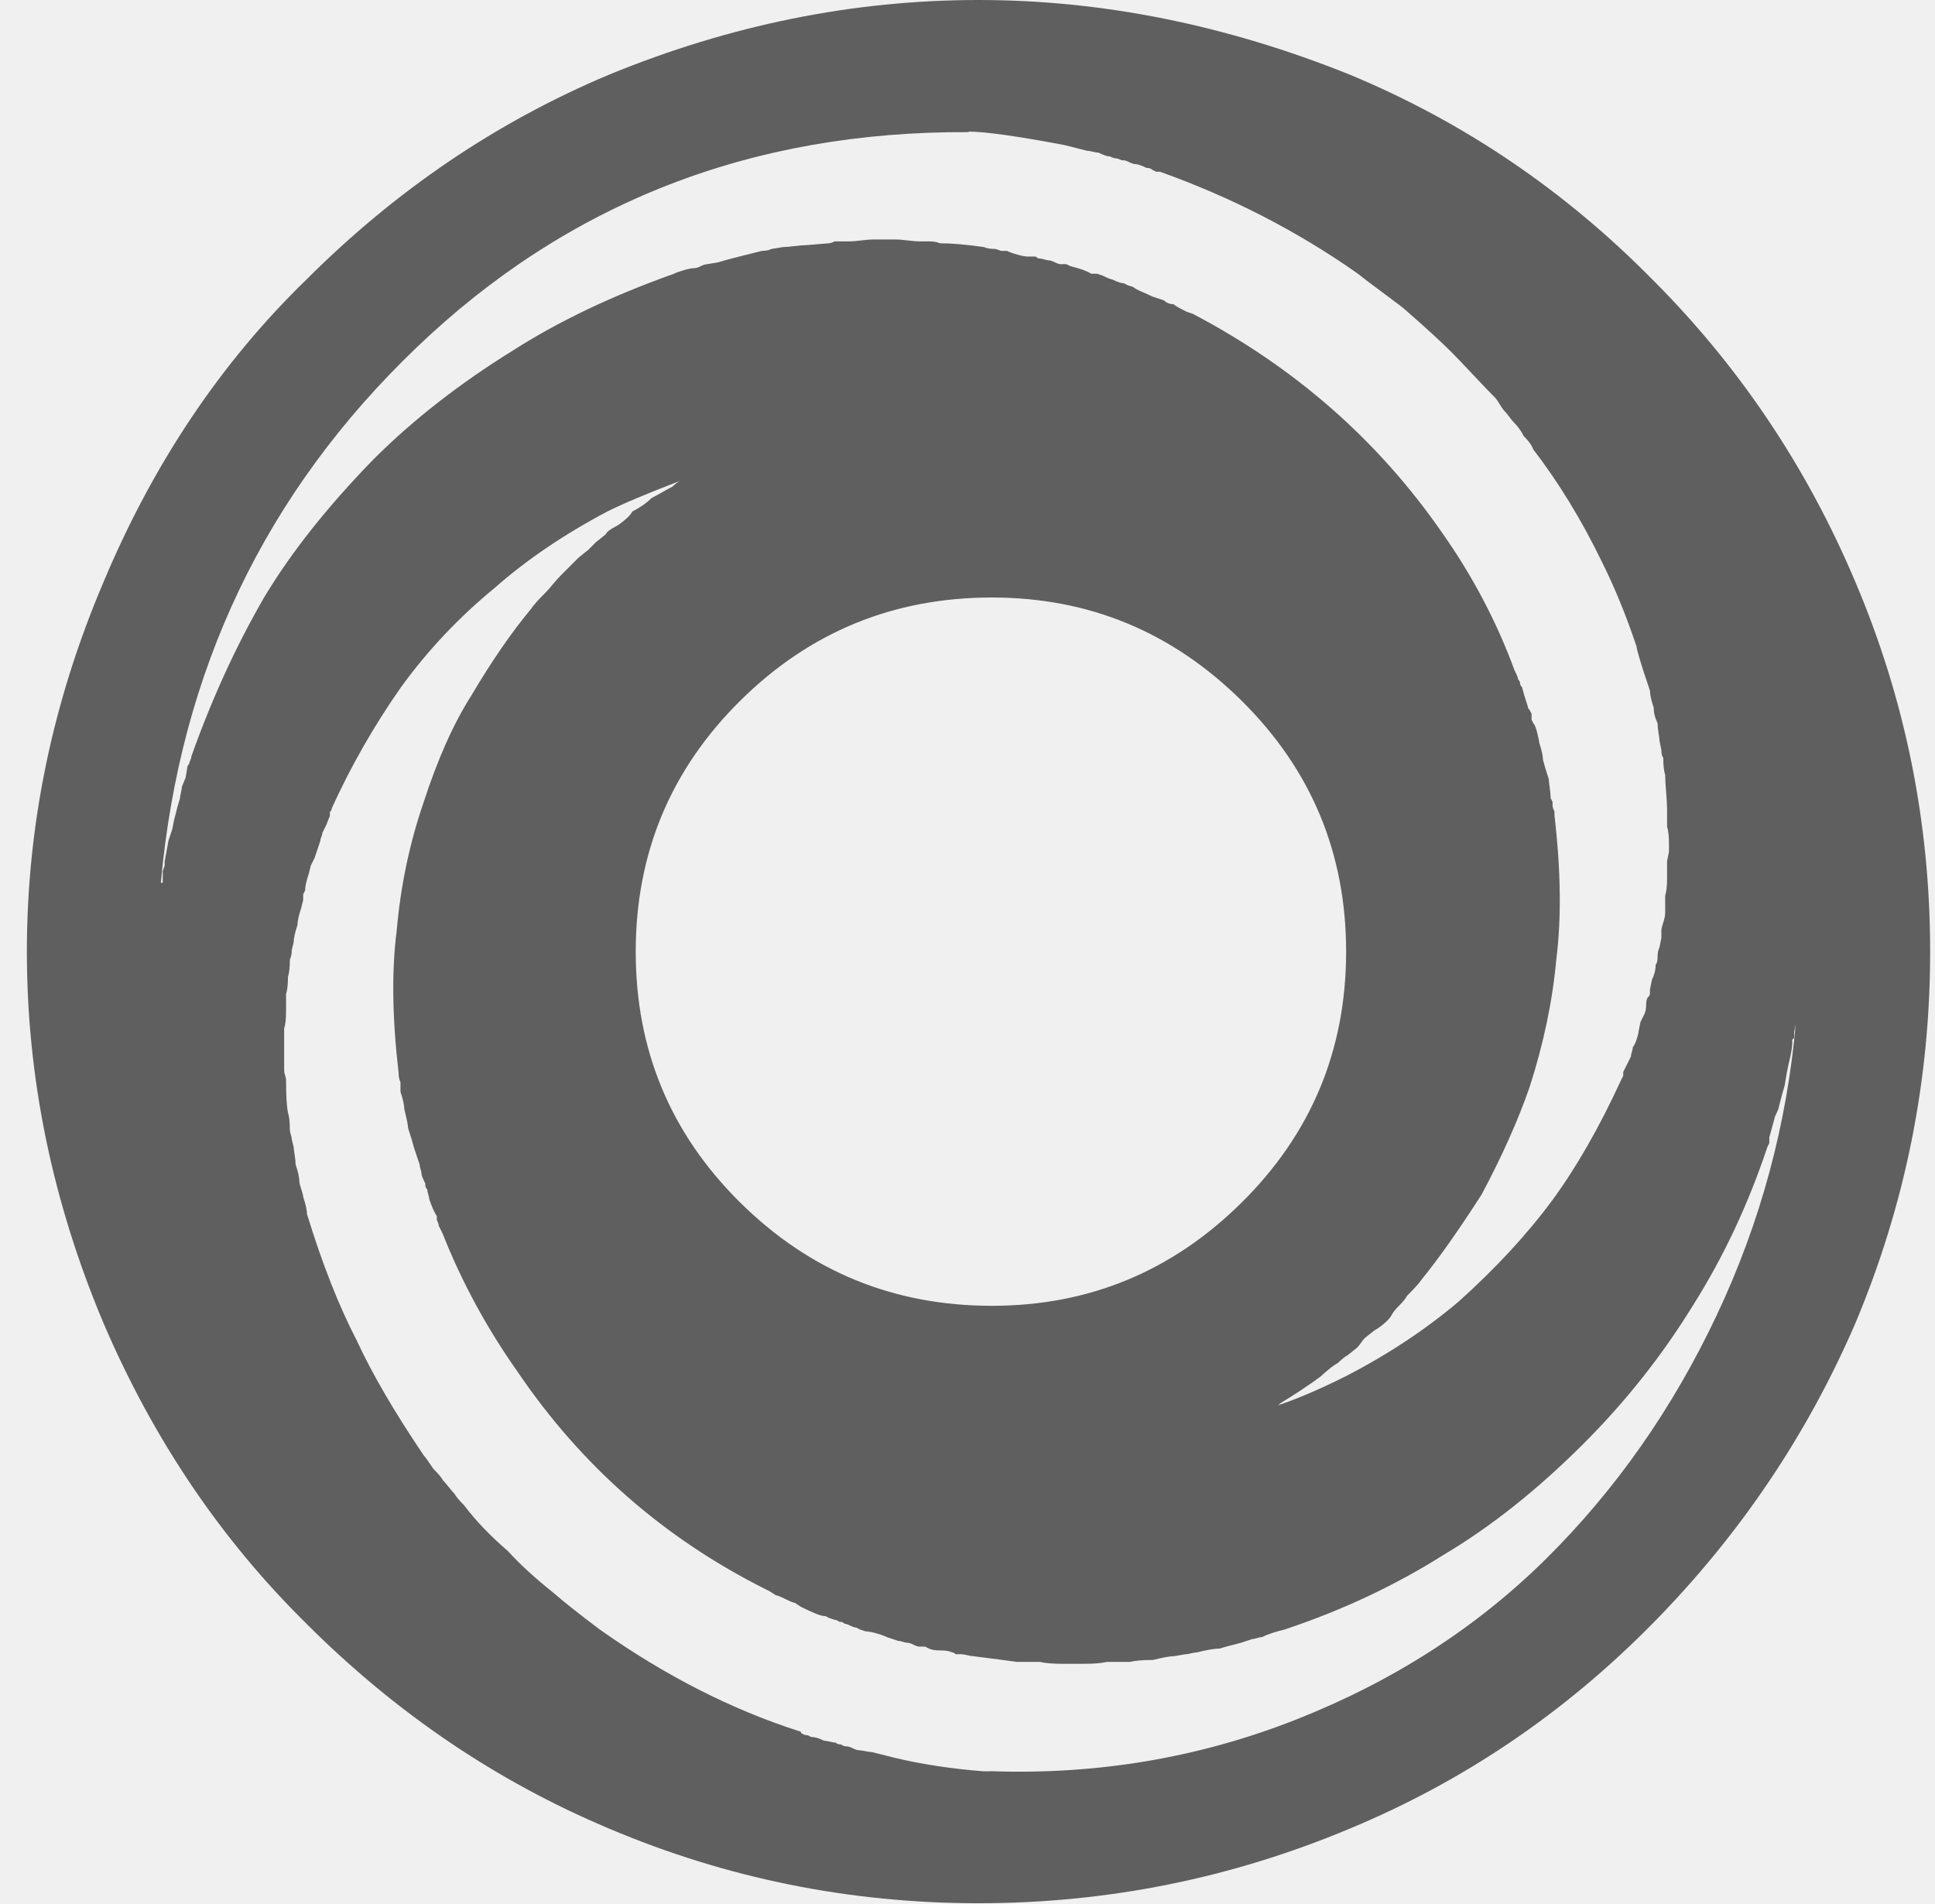
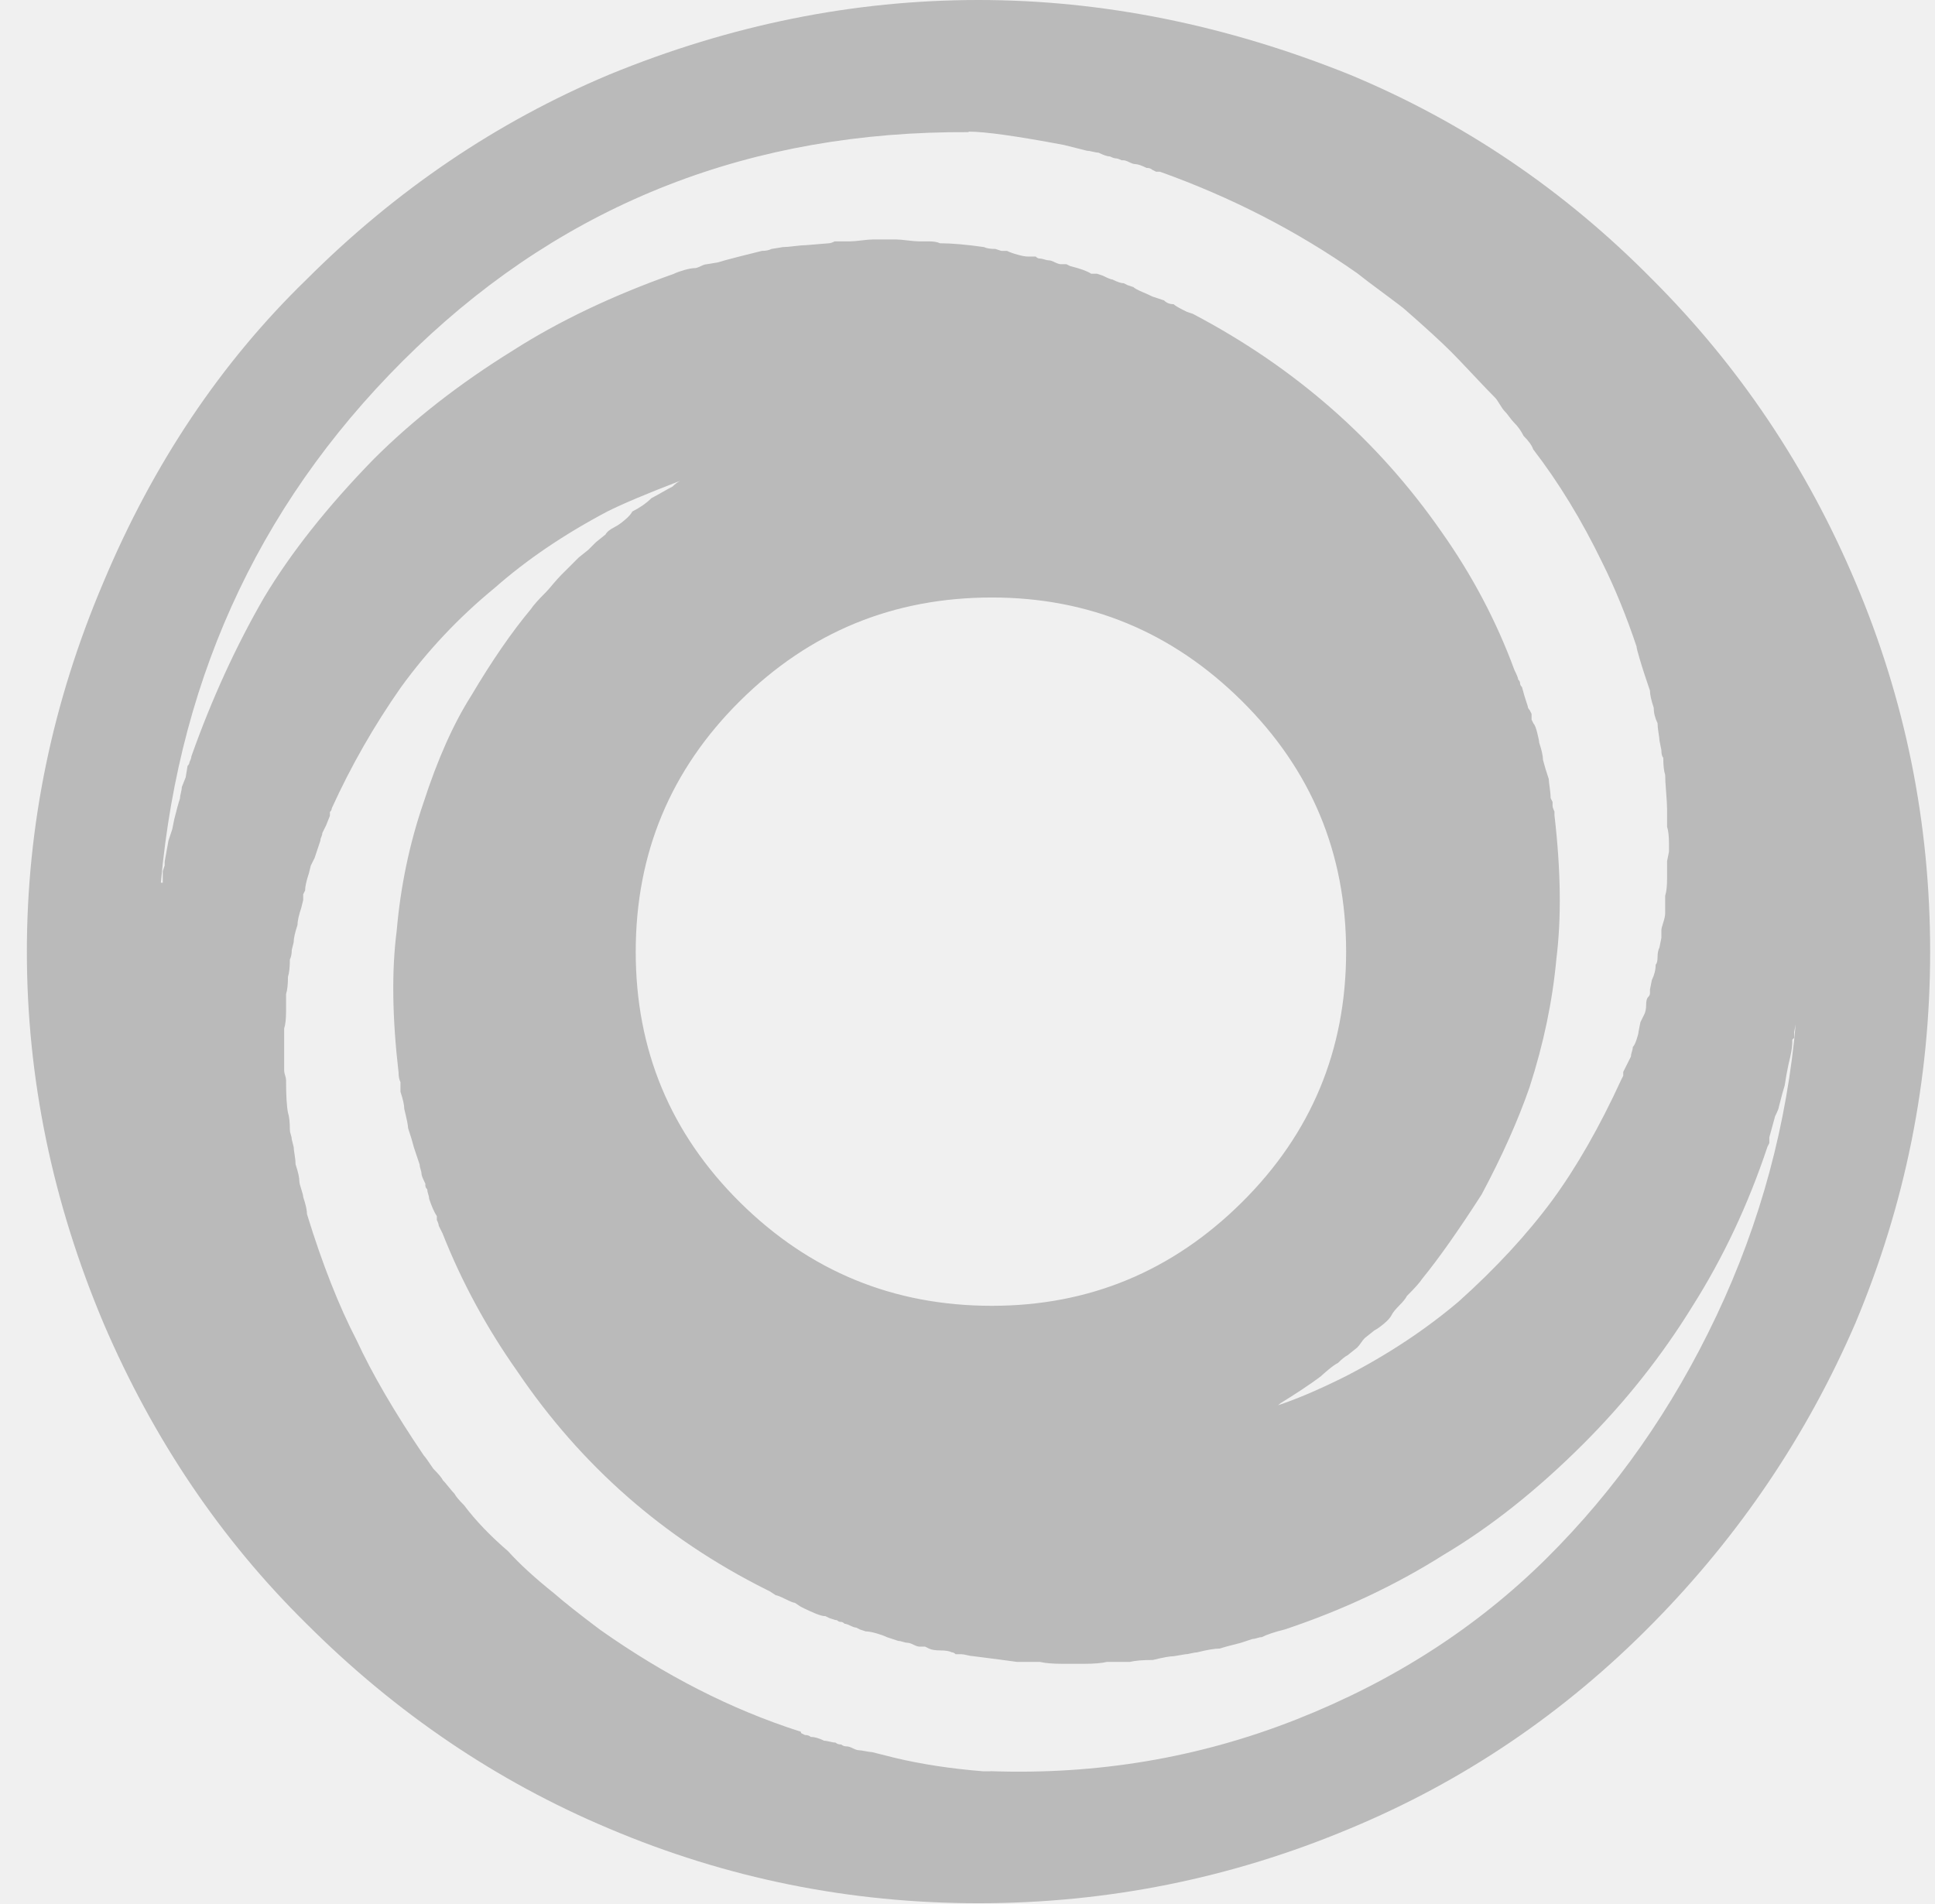
<svg xmlns="http://www.w3.org/2000/svg" width="61" height="60" viewBox="0 0 61 60" fill="none">
-   <mask id="path-1-inside-1_286_202" fill="white">
+   <mask id="path-1-inside-1_286_202" fill="#5F5F5F">
    <path d="M58.492 18.352C60.062 22.054 60.847 25.937 60.847 30.001C60.847 34.065 60.062 37.968 58.492 41.71C56.963 45.251 54.83 48.41 52.094 51.186C49.318 54.003 46.139 56.156 42.556 57.645C38.814 59.215 34.91 60 30.847 60C26.783 60 22.9 59.215 19.197 57.645C15.656 56.156 12.477 54.003 9.659 51.186C6.963 48.53 4.83 45.371 3.262 41.71C1.652 37.888 0.847 33.985 0.847 30.001C0.847 26.017 1.652 22.134 3.262 18.352C4.832 14.61 6.964 11.43 9.659 8.814C12.477 5.997 15.656 3.844 19.197 2.355C23.02 0.785 26.903 0 30.847 0C34.75 0 38.654 0.785 42.556 2.355C46.137 3.844 49.317 5.997 52.094 8.814C54.83 11.55 56.963 14.729 58.492 18.352ZM30.545 4.166C23.704 4.126 17.899 6.39 13.13 10.957C8.361 15.524 5.675 21.148 5.071 27.828H5.131V27.466L5.191 27.284V27.164L5.311 26.5L5.431 26.139L5.491 25.837C5.571 25.514 5.632 25.293 5.673 25.173C5.673 25.133 5.683 25.072 5.703 24.991C5.723 24.91 5.733 24.849 5.733 24.809L5.853 24.507L5.913 24.145C5.953 24.105 5.973 24.066 5.973 24.026C6.013 23.945 6.033 23.885 6.033 23.844C6.677 22.032 7.441 20.363 8.326 18.834C9.171 17.425 10.318 15.976 11.767 14.488C13.014 13.24 14.483 12.093 16.173 11.047C17.622 10.122 19.312 9.317 21.243 8.632C21.323 8.592 21.434 8.552 21.575 8.512C21.716 8.472 21.827 8.452 21.907 8.452C21.947 8.452 22.007 8.432 22.089 8.392C22.17 8.352 22.23 8.332 22.27 8.332L22.632 8.272C22.754 8.232 22.975 8.172 23.296 8.09L24.02 7.909C24.141 7.909 24.242 7.888 24.322 7.848L24.684 7.789C24.764 7.789 24.884 7.779 25.045 7.759C25.207 7.739 25.327 7.729 25.407 7.729L26.131 7.669C26.171 7.669 26.232 7.649 26.313 7.609H26.797C26.877 7.609 26.997 7.599 27.159 7.579C27.32 7.559 27.44 7.549 27.52 7.549H28.244C28.324 7.549 28.445 7.559 28.606 7.579C28.767 7.599 28.888 7.609 28.968 7.609H29.27C29.431 7.609 29.552 7.629 29.632 7.669C29.994 7.669 30.457 7.709 31.019 7.789C31.099 7.829 31.22 7.848 31.381 7.848L31.563 7.909H31.745C31.825 7.949 31.935 7.989 32.077 8.028C32.218 8.069 32.329 8.088 32.409 8.088H32.65C32.69 8.129 32.73 8.149 32.77 8.149C32.81 8.149 32.86 8.159 32.92 8.178C32.98 8.198 33.03 8.208 33.07 8.208C33.11 8.208 33.171 8.228 33.252 8.268C33.334 8.308 33.394 8.328 33.434 8.328H33.616L33.736 8.388C34.059 8.468 34.28 8.549 34.4 8.63H34.582L34.764 8.69C34.925 8.77 35.025 8.81 35.065 8.81C35.227 8.89 35.347 8.93 35.427 8.93L35.547 8.99L35.729 9.05C35.769 9.09 35.86 9.14 36.001 9.2C36.142 9.26 36.253 9.31 36.333 9.35L36.695 9.47C36.775 9.55 36.875 9.59 36.997 9.59C37.037 9.63 37.137 9.691 37.299 9.772L37.419 9.832L37.6 9.892C40.819 11.582 43.435 13.876 45.447 16.773C46.414 18.142 47.178 19.591 47.74 21.119C47.82 21.281 47.86 21.381 47.86 21.421C47.9 21.461 47.92 21.501 47.92 21.541C47.92 21.581 47.94 21.621 47.98 21.661C48.02 21.822 48.081 22.024 48.162 22.265C48.162 22.305 48.182 22.345 48.222 22.385L48.282 22.505V22.687L48.342 22.807C48.382 22.847 48.422 22.947 48.462 23.109C48.502 23.27 48.522 23.37 48.522 23.41C48.602 23.652 48.642 23.833 48.642 23.954C48.682 24.116 48.743 24.317 48.824 24.558C48.824 24.598 48.834 24.689 48.854 24.83C48.874 24.971 48.884 25.082 48.884 25.162L48.944 25.282V25.402C48.944 25.442 48.964 25.502 49.004 25.584V25.704C49.205 27.433 49.225 28.942 49.064 30.23C48.943 31.557 48.661 32.905 48.219 34.274C47.856 35.32 47.353 36.447 46.709 37.654C45.985 38.781 45.362 39.666 44.838 40.309C44.758 40.431 44.597 40.612 44.354 40.853C44.314 40.933 44.234 41.034 44.112 41.155C43.991 41.276 43.91 41.377 43.87 41.457C43.83 41.537 43.75 41.627 43.629 41.729C43.507 41.83 43.407 41.901 43.327 41.941L43.025 42.182C42.985 42.222 42.945 42.272 42.905 42.332C42.865 42.392 42.825 42.442 42.785 42.482L42.483 42.724C42.403 42.764 42.302 42.845 42.181 42.966C42.101 43.006 42 43.077 41.879 43.178C41.758 43.279 41.677 43.35 41.637 43.39C41.476 43.511 41.275 43.652 41.034 43.812C40.792 43.972 40.571 44.112 40.37 44.234C40.29 44.314 40.209 44.354 40.128 44.354C40.772 44.152 41.536 43.831 42.421 43.388C43.749 42.704 44.935 41.919 45.982 41.033C47.149 39.987 48.135 38.921 48.939 37.834C49.704 36.788 50.428 35.521 51.112 34.032L51.172 33.912V33.792L51.414 33.308C51.414 33.268 51.424 33.218 51.444 33.158C51.464 33.098 51.474 33.048 51.474 33.008C51.514 32.968 51.554 32.888 51.594 32.767C51.634 32.645 51.654 32.565 51.654 32.525L51.714 32.223L51.834 31.981C51.874 31.901 51.894 31.8 51.894 31.679C51.894 31.558 51.914 31.477 51.954 31.437C51.994 31.397 52.014 31.357 52.014 31.317V31.197L52.074 30.895C52.154 30.734 52.194 30.573 52.194 30.412C52.234 30.372 52.254 30.291 52.254 30.17C52.254 30.048 52.274 29.948 52.314 29.868L52.374 29.566V29.324C52.374 29.284 52.394 29.203 52.434 29.082C52.474 28.961 52.494 28.86 52.494 28.78V28.237C52.534 28.115 52.554 27.934 52.554 27.693V27.149L52.614 26.847V26.605C52.614 26.364 52.594 26.183 52.554 26.062V25.518C52.554 25.397 52.544 25.215 52.524 24.974C52.504 24.733 52.494 24.552 52.494 24.43C52.454 24.309 52.434 24.128 52.434 23.887C52.394 23.847 52.374 23.766 52.374 23.645L52.314 23.343C52.314 23.303 52.304 23.222 52.284 23.101C52.264 22.98 52.254 22.879 52.254 22.799C52.174 22.638 52.134 22.477 52.134 22.316C52.054 22.074 52.014 21.893 52.014 21.772L51.832 21.228C51.792 21.107 51.742 20.946 51.682 20.744C51.622 20.543 51.592 20.422 51.592 20.383C51.269 19.416 50.907 18.531 50.506 17.726C49.862 16.398 49.138 15.211 48.333 14.165C48.293 14.044 48.192 13.903 48.031 13.743C47.951 13.582 47.85 13.441 47.729 13.322C47.689 13.281 47.639 13.221 47.579 13.14C47.519 13.058 47.469 12.998 47.429 12.958C47.389 12.918 47.339 12.847 47.279 12.746C47.219 12.645 47.169 12.574 47.129 12.534C46.968 12.373 46.737 12.132 46.435 11.81C46.134 11.489 45.903 11.248 45.742 11.086C45.419 10.764 44.936 10.322 44.292 9.759C44.252 9.719 44.041 9.558 43.659 9.275C43.276 8.993 42.984 8.772 42.783 8.612C40.892 7.284 38.819 6.218 36.565 5.413H36.445L36.325 5.353C36.285 5.313 36.225 5.293 36.144 5.293C35.982 5.213 35.862 5.173 35.782 5.173C35.742 5.173 35.681 5.153 35.6 5.113C35.519 5.073 35.458 5.053 35.418 5.053H35.358C35.278 5.013 35.217 4.993 35.176 4.993C35.135 4.993 35.074 4.973 34.994 4.933C34.914 4.933 34.794 4.893 34.632 4.813C34.592 4.813 34.532 4.803 34.45 4.783C34.369 4.763 34.309 4.753 34.269 4.753L33.545 4.571C32.056 4.29 31.05 4.149 30.526 4.149L30.545 4.166ZM42.436 30.001C42.436 26.902 41.339 24.267 39.145 22.094C36.952 19.922 34.326 18.836 31.269 18.836C28.17 18.836 25.524 19.922 23.332 22.094C21.139 24.267 20.042 26.902 20.041 30.001C20.04 33.1 21.137 35.735 23.332 37.908C25.527 40.08 28.172 41.166 31.269 41.166C34.327 41.166 36.953 40.08 39.145 37.908C41.338 35.735 42.435 33.1 42.436 30.001ZM31.209 55.836C34.589 55.957 37.808 55.414 40.867 54.206C43.925 52.999 46.551 51.309 48.744 49.137C50.936 46.964 52.727 44.409 54.115 41.47C55.504 38.531 56.339 35.433 56.62 32.174V32.234L56.56 32.536V32.718L56.5 32.778V32.898C56.5 33.019 56.46 33.24 56.38 33.562L56.32 33.863L56.26 34.225C56.22 34.346 56.16 34.568 56.079 34.889C56.079 34.929 56.039 35.029 55.959 35.191L55.777 35.855V36.036L55.717 36.156C55.113 37.968 54.328 39.638 53.362 41.166C52.395 42.736 51.249 44.185 49.921 45.512C48.472 46.961 47.004 48.128 45.515 49.013C43.986 49.979 42.316 50.764 40.505 51.368C40.182 51.448 39.941 51.528 39.781 51.61C39.741 51.61 39.691 51.62 39.631 51.64C39.571 51.66 39.521 51.67 39.481 51.67L39.119 51.79C38.797 51.87 38.575 51.93 38.455 51.971C38.294 51.971 38.053 52.011 37.732 52.092C37.692 52.092 37.631 52.102 37.55 52.121C37.469 52.142 37.408 52.151 37.368 52.151L37.006 52.212C36.885 52.212 36.664 52.252 36.342 52.331C36.02 52.331 35.779 52.352 35.619 52.392H34.895C34.734 52.431 34.492 52.452 34.171 52.452H33.507C33.185 52.452 32.944 52.431 32.784 52.392H32.06C31.779 52.352 31.316 52.291 30.672 52.21C30.632 52.21 30.572 52.2 30.49 52.18C30.409 52.16 30.349 52.15 30.309 52.15H30.127C30.087 52.11 30.047 52.09 30.007 52.09C29.927 52.05 29.806 52.03 29.645 52.03C29.484 52.03 29.363 52.01 29.283 51.97L29.163 51.91H28.981C28.941 51.91 28.88 51.89 28.799 51.85C28.718 51.81 28.657 51.79 28.617 51.79C28.577 51.79 28.527 51.78 28.467 51.76C28.407 51.74 28.357 51.73 28.317 51.73L27.955 51.61C27.875 51.57 27.765 51.53 27.624 51.49C27.482 51.45 27.372 51.43 27.292 51.43L27.11 51.37L26.99 51.31C26.95 51.31 26.889 51.29 26.808 51.25C26.727 51.21 26.666 51.19 26.626 51.19C26.586 51.15 26.546 51.13 26.506 51.13C26.466 51.13 26.436 51.12 26.416 51.1C26.396 51.08 26.366 51.07 26.326 51.07L26.144 51.01L26.024 50.95C25.944 50.95 25.834 50.92 25.692 50.86C25.551 50.8 25.44 50.75 25.36 50.71L25.24 50.65L25.059 50.53C25.019 50.53 24.918 50.49 24.757 50.41C24.595 50.33 24.495 50.29 24.455 50.29L24.273 50.17L24.153 50.11C20.934 48.5 18.319 46.206 16.306 43.229C15.34 41.86 14.555 40.411 13.951 38.883L13.831 38.641C13.831 38.601 13.811 38.54 13.771 38.459V38.339C13.691 38.218 13.61 38.036 13.529 37.795C13.529 37.755 13.519 37.705 13.499 37.645C13.479 37.585 13.469 37.535 13.469 37.495C13.429 37.455 13.409 37.415 13.409 37.375V37.315C13.329 37.154 13.289 37.053 13.289 37.013C13.289 36.973 13.279 36.923 13.259 36.863C13.239 36.803 13.229 36.753 13.229 36.713L13.047 36.169C13.007 36.008 12.947 35.807 12.865 35.566C12.865 35.486 12.825 35.285 12.745 34.962C12.745 34.841 12.705 34.66 12.625 34.418V34.116C12.585 34.036 12.565 33.936 12.565 33.815C12.364 32.085 12.344 30.596 12.505 29.349C12.627 27.94 12.909 26.592 13.351 25.304C13.794 23.936 14.297 22.809 14.86 21.924C15.504 20.837 16.128 19.932 16.732 19.207C16.812 19.086 16.973 18.904 17.215 18.663C17.255 18.623 17.326 18.543 17.427 18.421C17.529 18.3 17.619 18.199 17.699 18.119L18.243 17.576L18.545 17.334L18.787 17.092L19.089 16.85C19.129 16.77 19.229 16.689 19.39 16.608C19.47 16.568 19.571 16.498 19.692 16.396C19.814 16.295 19.894 16.204 19.934 16.125C20.175 16.003 20.377 15.863 20.538 15.703C20.618 15.663 20.729 15.602 20.87 15.521C21.011 15.44 21.122 15.379 21.202 15.339C21.282 15.259 21.362 15.198 21.444 15.157C20.397 15.559 19.633 15.881 19.15 16.123C17.782 16.846 16.595 17.651 15.59 18.538C14.464 19.462 13.478 20.509 12.633 21.676C11.788 22.884 11.064 24.151 10.46 25.479C10.46 25.519 10.44 25.559 10.4 25.599V25.719L10.28 26.02L10.16 26.262C10.16 26.302 10.15 26.342 10.13 26.382C10.11 26.422 10.1 26.462 10.1 26.502L9.918 27.046L9.798 27.288L9.738 27.53C9.658 27.771 9.618 27.952 9.618 28.073L9.558 28.194V28.375L9.498 28.617C9.418 28.858 9.378 29.04 9.378 29.161C9.298 29.402 9.258 29.584 9.258 29.705L9.198 29.947C9.198 30.068 9.178 30.168 9.138 30.248C9.138 30.49 9.118 30.671 9.078 30.792C9.078 31.033 9.058 31.215 9.018 31.336V31.88C9.018 32.121 8.998 32.302 8.958 32.423V33.751C8.958 33.791 8.968 33.841 8.988 33.901C9.008 33.961 9.018 34.011 9.018 34.051C9.018 34.533 9.038 34.875 9.078 35.076C9.118 35.198 9.138 35.379 9.138 35.62C9.138 35.66 9.148 35.71 9.168 35.77C9.188 35.83 9.198 35.88 9.198 35.92L9.258 36.162C9.258 36.202 9.268 36.283 9.288 36.404C9.308 36.525 9.318 36.626 9.318 36.706C9.398 36.947 9.438 37.128 9.438 37.249C9.438 37.289 9.458 37.37 9.498 37.491C9.538 37.613 9.558 37.693 9.558 37.733C9.638 37.974 9.678 38.156 9.678 38.277C10.16 39.847 10.684 41.175 11.247 42.261C11.73 43.307 12.434 44.515 13.36 45.884C13.4 45.924 13.501 46.064 13.662 46.305C13.824 46.467 13.924 46.587 13.964 46.667C14.004 46.707 14.065 46.778 14.146 46.879C14.227 46.98 14.288 47.051 14.328 47.091C14.368 47.171 14.469 47.292 14.63 47.453C14.992 47.935 15.455 48.419 16.017 48.902C16.38 49.305 16.863 49.747 17.467 50.23C17.789 50.511 18.272 50.893 18.916 51.377C20.969 52.826 23.061 53.892 25.194 54.576C25.234 54.576 25.254 54.596 25.254 54.636L25.374 54.696C25.454 54.696 25.514 54.716 25.555 54.756C25.677 54.756 25.817 54.796 25.977 54.876C26.017 54.876 26.078 54.886 26.159 54.906C26.24 54.926 26.301 54.936 26.341 54.936C26.381 54.976 26.442 54.996 26.523 54.996C26.563 55.036 26.624 55.056 26.705 55.056C26.745 55.056 26.805 55.076 26.887 55.116C26.968 55.156 27.029 55.176 27.069 55.176C27.109 55.176 27.179 55.186 27.28 55.206C27.382 55.226 27.452 55.236 27.492 55.236L28.216 55.418C29.061 55.619 29.987 55.76 30.993 55.84H31.235L31.209 55.836Z" />
  </mask>
-   <path d="M58.492 18.352C60.062 22.054 60.847 25.937 60.847 30.001C60.847 34.065 60.062 37.968 58.492 41.71C56.963 45.251 54.83 48.41 52.094 51.186C49.318 54.003 46.139 56.156 42.556 57.645C38.814 59.215 34.91 60 30.847 60C26.783 60 22.9 59.215 19.197 57.645C15.656 56.156 12.477 54.003 9.659 51.186C6.963 48.53 4.83 45.371 3.262 41.71C1.652 37.888 0.847 33.985 0.847 30.001C0.847 26.017 1.652 22.134 3.262 18.352C4.832 14.61 6.964 11.43 9.659 8.814C12.477 5.997 15.656 3.844 19.197 2.355C23.02 0.785 26.903 0 30.847 0C34.75 0 38.654 0.785 42.556 2.355C46.137 3.844 49.317 5.997 52.094 8.814C54.83 11.55 56.963 14.729 58.492 18.352ZM30.545 4.166C23.704 4.126 17.899 6.39 13.13 10.957C8.361 15.524 5.675 21.148 5.071 27.828H5.131V27.466L5.191 27.284V27.164L5.311 26.5L5.431 26.139L5.491 25.837C5.571 25.514 5.632 25.293 5.673 25.173C5.673 25.133 5.683 25.072 5.703 24.991C5.723 24.91 5.733 24.849 5.733 24.809L5.853 24.507L5.913 24.145C5.953 24.105 5.973 24.066 5.973 24.026C6.013 23.945 6.033 23.885 6.033 23.844C6.677 22.032 7.441 20.363 8.326 18.834C9.171 17.425 10.318 15.976 11.767 14.488C13.014 13.24 14.483 12.093 16.173 11.047C17.622 10.122 19.312 9.317 21.243 8.632C21.323 8.592 21.434 8.552 21.575 8.512C21.716 8.472 21.827 8.452 21.907 8.452C21.947 8.452 22.007 8.432 22.089 8.392C22.17 8.352 22.23 8.332 22.27 8.332L22.632 8.272C22.754 8.232 22.975 8.172 23.296 8.09L24.02 7.909C24.141 7.909 24.242 7.888 24.322 7.848L24.684 7.789C24.764 7.789 24.884 7.779 25.045 7.759C25.207 7.739 25.327 7.729 25.407 7.729L26.131 7.669C26.171 7.669 26.232 7.649 26.313 7.609H26.797C26.877 7.609 26.997 7.599 27.159 7.579C27.32 7.559 27.44 7.549 27.52 7.549H28.244C28.324 7.549 28.445 7.559 28.606 7.579C28.767 7.599 28.888 7.609 28.968 7.609H29.27C29.431 7.609 29.552 7.629 29.632 7.669C29.994 7.669 30.457 7.709 31.019 7.789C31.099 7.829 31.22 7.848 31.381 7.848L31.563 7.909H31.745C31.825 7.949 31.935 7.989 32.077 8.028C32.218 8.069 32.329 8.088 32.409 8.088H32.65C32.69 8.129 32.73 8.149 32.77 8.149C32.81 8.149 32.86 8.159 32.92 8.178C32.98 8.198 33.03 8.208 33.07 8.208C33.11 8.208 33.171 8.228 33.252 8.268C33.334 8.308 33.394 8.328 33.434 8.328H33.616L33.736 8.388C34.059 8.468 34.28 8.549 34.4 8.63H34.582L34.764 8.69C34.925 8.77 35.025 8.81 35.065 8.81C35.227 8.89 35.347 8.93 35.427 8.93L35.547 8.99L35.729 9.05C35.769 9.09 35.86 9.14 36.001 9.2C36.142 9.26 36.253 9.31 36.333 9.35L36.695 9.47C36.775 9.55 36.875 9.59 36.997 9.59C37.037 9.63 37.137 9.691 37.299 9.772L37.419 9.832L37.6 9.892C40.819 11.582 43.435 13.876 45.447 16.773C46.414 18.142 47.178 19.591 47.74 21.119C47.82 21.281 47.86 21.381 47.86 21.421C47.9 21.461 47.92 21.501 47.92 21.541C47.92 21.581 47.94 21.621 47.98 21.661C48.02 21.822 48.081 22.024 48.162 22.265C48.162 22.305 48.182 22.345 48.222 22.385L48.282 22.505V22.687L48.342 22.807C48.382 22.847 48.422 22.947 48.462 23.109C48.502 23.27 48.522 23.37 48.522 23.41C48.602 23.652 48.642 23.833 48.642 23.954C48.682 24.116 48.743 24.317 48.824 24.558C48.824 24.598 48.834 24.689 48.854 24.83C48.874 24.971 48.884 25.082 48.884 25.162L48.944 25.282V25.402C48.944 25.442 48.964 25.502 49.004 25.584V25.704C49.205 27.433 49.225 28.942 49.064 30.23C48.943 31.557 48.661 32.905 48.219 34.274C47.856 35.32 47.353 36.447 46.709 37.654C45.985 38.781 45.362 39.666 44.838 40.309C44.758 40.431 44.597 40.612 44.354 40.853C44.314 40.933 44.234 41.034 44.112 41.155C43.991 41.276 43.91 41.377 43.87 41.457C43.83 41.537 43.75 41.627 43.629 41.729C43.507 41.83 43.407 41.901 43.327 41.941L43.025 42.182C42.985 42.222 42.945 42.272 42.905 42.332C42.865 42.392 42.825 42.442 42.785 42.482L42.483 42.724C42.403 42.764 42.302 42.845 42.181 42.966C42.101 43.006 42 43.077 41.879 43.178C41.758 43.279 41.677 43.35 41.637 43.39C41.476 43.511 41.275 43.652 41.034 43.812C40.792 43.972 40.571 44.112 40.37 44.234C40.29 44.314 40.209 44.354 40.128 44.354C40.772 44.152 41.536 43.831 42.421 43.388C43.749 42.704 44.935 41.919 45.982 41.033C47.149 39.987 48.135 38.921 48.939 37.834C49.704 36.788 50.428 35.521 51.112 34.032L51.172 33.912V33.792L51.414 33.308C51.414 33.268 51.424 33.218 51.444 33.158C51.464 33.098 51.474 33.048 51.474 33.008C51.514 32.968 51.554 32.888 51.594 32.767C51.634 32.645 51.654 32.565 51.654 32.525L51.714 32.223L51.834 31.981C51.874 31.901 51.894 31.8 51.894 31.679C51.894 31.558 51.914 31.477 51.954 31.437C51.994 31.397 52.014 31.357 52.014 31.317V31.197L52.074 30.895C52.154 30.734 52.194 30.573 52.194 30.412C52.234 30.372 52.254 30.291 52.254 30.17C52.254 30.048 52.274 29.948 52.314 29.868L52.374 29.566V29.324C52.374 29.284 52.394 29.203 52.434 29.082C52.474 28.961 52.494 28.86 52.494 28.78V28.237C52.534 28.115 52.554 27.934 52.554 27.693V27.149L52.614 26.847V26.605C52.614 26.364 52.594 26.183 52.554 26.062V25.518C52.554 25.397 52.544 25.215 52.524 24.974C52.504 24.733 52.494 24.552 52.494 24.43C52.454 24.309 52.434 24.128 52.434 23.887C52.394 23.847 52.374 23.766 52.374 23.645L52.314 23.343C52.314 23.303 52.304 23.222 52.284 23.101C52.264 22.98 52.254 22.879 52.254 22.799C52.174 22.638 52.134 22.477 52.134 22.316C52.054 22.074 52.014 21.893 52.014 21.772L51.832 21.228C51.792 21.107 51.742 20.946 51.682 20.744C51.622 20.543 51.592 20.422 51.592 20.383C51.269 19.416 50.907 18.531 50.506 17.726C49.862 16.398 49.138 15.211 48.333 14.165C48.293 14.044 48.192 13.903 48.031 13.743C47.951 13.582 47.85 13.441 47.729 13.322C47.689 13.281 47.639 13.221 47.579 13.14C47.519 13.058 47.469 12.998 47.429 12.958C47.389 12.918 47.339 12.847 47.279 12.746C47.219 12.645 47.169 12.574 47.129 12.534C46.968 12.373 46.737 12.132 46.435 11.81C46.134 11.489 45.903 11.248 45.742 11.086C45.419 10.764 44.936 10.322 44.292 9.759C44.252 9.719 44.041 9.558 43.659 9.275C43.276 8.993 42.984 8.772 42.783 8.612C40.892 7.284 38.819 6.218 36.565 5.413H36.445L36.325 5.353C36.285 5.313 36.225 5.293 36.144 5.293C35.982 5.213 35.862 5.173 35.782 5.173C35.742 5.173 35.681 5.153 35.6 5.113C35.519 5.073 35.458 5.053 35.418 5.053H35.358C35.278 5.013 35.217 4.993 35.176 4.993C35.135 4.993 35.074 4.973 34.994 4.933C34.914 4.933 34.794 4.893 34.632 4.813C34.592 4.813 34.532 4.803 34.45 4.783C34.369 4.763 34.309 4.753 34.269 4.753L33.545 4.571C32.056 4.29 31.05 4.149 30.526 4.149L30.545 4.166ZM42.436 30.001C42.436 26.902 41.339 24.267 39.145 22.094C36.952 19.922 34.326 18.836 31.269 18.836C28.17 18.836 25.524 19.922 23.332 22.094C21.139 24.267 20.042 26.902 20.041 30.001C20.04 33.1 21.137 35.735 23.332 37.908C25.527 40.08 28.172 41.166 31.269 41.166C34.327 41.166 36.953 40.08 39.145 37.908C41.338 35.735 42.435 33.1 42.436 30.001ZM31.209 55.836C34.589 55.957 37.808 55.414 40.867 54.206C43.925 52.999 46.551 51.309 48.744 49.137C50.936 46.964 52.727 44.409 54.115 41.47C55.504 38.531 56.339 35.433 56.62 32.174V32.234L56.56 32.536V32.718L56.5 32.778V32.898C56.5 33.019 56.46 33.24 56.38 33.562L56.32 33.863L56.26 34.225C56.22 34.346 56.16 34.568 56.079 34.889C56.079 34.929 56.039 35.029 55.959 35.191L55.777 35.855V36.036L55.717 36.156C55.113 37.968 54.328 39.638 53.362 41.166C52.395 42.736 51.249 44.185 49.921 45.512C48.472 46.961 47.004 48.128 45.515 49.013C43.986 49.979 42.316 50.764 40.505 51.368C40.182 51.448 39.941 51.528 39.781 51.61C39.741 51.61 39.691 51.62 39.631 51.64C39.571 51.66 39.521 51.67 39.481 51.67L39.119 51.79C38.797 51.87 38.575 51.93 38.455 51.971C38.294 51.971 38.053 52.011 37.732 52.092C37.692 52.092 37.631 52.102 37.55 52.121C37.469 52.142 37.408 52.151 37.368 52.151L37.006 52.212C36.885 52.212 36.664 52.252 36.342 52.331C36.02 52.331 35.779 52.352 35.619 52.392H34.895C34.734 52.431 34.492 52.452 34.171 52.452H33.507C33.185 52.452 32.944 52.431 32.784 52.392H32.06C31.779 52.352 31.316 52.291 30.672 52.21C30.632 52.21 30.572 52.2 30.49 52.18C30.409 52.16 30.349 52.15 30.309 52.15H30.127C30.087 52.11 30.047 52.09 30.007 52.09C29.927 52.05 29.806 52.03 29.645 52.03C29.484 52.03 29.363 52.01 29.283 51.97L29.163 51.91H28.981C28.941 51.91 28.88 51.89 28.799 51.85C28.718 51.81 28.657 51.79 28.617 51.79C28.577 51.79 28.527 51.78 28.467 51.76C28.407 51.74 28.357 51.73 28.317 51.73L27.955 51.61C27.875 51.57 27.765 51.53 27.624 51.49C27.482 51.45 27.372 51.43 27.292 51.43L27.11 51.37L26.99 51.31C26.95 51.31 26.889 51.29 26.808 51.25C26.727 51.21 26.666 51.19 26.626 51.19C26.586 51.15 26.546 51.13 26.506 51.13C26.466 51.13 26.436 51.12 26.416 51.1C26.396 51.08 26.366 51.07 26.326 51.07L26.144 51.01L26.024 50.95C25.944 50.95 25.834 50.92 25.692 50.86C25.551 50.8 25.44 50.75 25.36 50.71L25.24 50.65L25.059 50.53C25.019 50.53 24.918 50.49 24.757 50.41C24.595 50.33 24.495 50.29 24.455 50.29L24.273 50.17L24.153 50.11C20.934 48.5 18.319 46.206 16.306 43.229C15.34 41.86 14.555 40.411 13.951 38.883L13.831 38.641C13.831 38.601 13.811 38.54 13.771 38.459V38.339C13.691 38.218 13.61 38.036 13.529 37.795C13.529 37.755 13.519 37.705 13.499 37.645C13.479 37.585 13.469 37.535 13.469 37.495C13.429 37.455 13.409 37.415 13.409 37.375V37.315C13.329 37.154 13.289 37.053 13.289 37.013C13.289 36.973 13.279 36.923 13.259 36.863C13.239 36.803 13.229 36.753 13.229 36.713L13.047 36.169C13.007 36.008 12.947 35.807 12.865 35.566C12.865 35.486 12.825 35.285 12.745 34.962C12.745 34.841 12.705 34.66 12.625 34.418V34.116C12.585 34.036 12.565 33.936 12.565 33.815C12.364 32.085 12.344 30.596 12.505 29.349C12.627 27.94 12.909 26.592 13.351 25.304C13.794 23.936 14.297 22.809 14.86 21.924C15.504 20.837 16.128 19.932 16.732 19.207C16.812 19.086 16.973 18.904 17.215 18.663C17.255 18.623 17.326 18.543 17.427 18.421C17.529 18.3 17.619 18.199 17.699 18.119L18.243 17.576L18.545 17.334L18.787 17.092L19.089 16.85C19.129 16.77 19.229 16.689 19.39 16.608C19.47 16.568 19.571 16.498 19.692 16.396C19.814 16.295 19.894 16.204 19.934 16.125C20.175 16.003 20.377 15.863 20.538 15.703C20.618 15.663 20.729 15.602 20.87 15.521C21.011 15.44 21.122 15.379 21.202 15.339C21.282 15.259 21.362 15.198 21.444 15.157C20.397 15.559 19.633 15.881 19.15 16.123C17.782 16.846 16.595 17.651 15.59 18.538C14.464 19.462 13.478 20.509 12.633 21.676C11.788 22.884 11.064 24.151 10.46 25.479C10.46 25.519 10.44 25.559 10.4 25.599V25.719L10.28 26.02L10.16 26.262C10.16 26.302 10.15 26.342 10.13 26.382C10.11 26.422 10.1 26.462 10.1 26.502L9.918 27.046L9.798 27.288L9.738 27.53C9.658 27.771 9.618 27.952 9.618 28.073L9.558 28.194V28.375L9.498 28.617C9.418 28.858 9.378 29.04 9.378 29.161C9.298 29.402 9.258 29.584 9.258 29.705L9.198 29.947C9.198 30.068 9.178 30.168 9.138 30.248C9.138 30.49 9.118 30.671 9.078 30.792C9.078 31.033 9.058 31.215 9.018 31.336V31.88C9.018 32.121 8.998 32.302 8.958 32.423V33.751C8.958 33.791 8.968 33.841 8.988 33.901C9.008 33.961 9.018 34.011 9.018 34.051C9.018 34.533 9.038 34.875 9.078 35.076C9.118 35.198 9.138 35.379 9.138 35.62C9.138 35.66 9.148 35.71 9.168 35.77C9.188 35.83 9.198 35.88 9.198 35.92L9.258 36.162C9.258 36.202 9.268 36.283 9.288 36.404C9.308 36.525 9.318 36.626 9.318 36.706C9.398 36.947 9.438 37.128 9.438 37.249C9.438 37.289 9.458 37.37 9.498 37.491C9.538 37.613 9.558 37.693 9.558 37.733C9.638 37.974 9.678 38.156 9.678 38.277C10.16 39.847 10.684 41.175 11.247 42.261C11.73 43.307 12.434 44.515 13.36 45.884C13.4 45.924 13.501 46.064 13.662 46.305C13.824 46.467 13.924 46.587 13.964 46.667C14.004 46.707 14.065 46.778 14.146 46.879C14.227 46.98 14.288 47.051 14.328 47.091C14.368 47.171 14.469 47.292 14.63 47.453C14.992 47.935 15.455 48.419 16.017 48.902C16.38 49.305 16.863 49.747 17.467 50.23C17.789 50.511 18.272 50.893 18.916 51.377C20.969 52.826 23.061 53.892 25.194 54.576C25.234 54.576 25.254 54.596 25.254 54.636L25.374 54.696C25.454 54.696 25.514 54.716 25.555 54.756C25.677 54.756 25.817 54.796 25.977 54.876C26.017 54.876 26.078 54.886 26.159 54.906C26.24 54.926 26.301 54.936 26.341 54.936C26.381 54.976 26.442 54.996 26.523 54.996C26.563 55.036 26.624 55.056 26.705 55.056C26.745 55.056 26.805 55.076 26.887 55.116C26.968 55.156 27.029 55.176 27.069 55.176C27.109 55.176 27.179 55.186 27.28 55.206C27.382 55.226 27.452 55.236 27.492 55.236L28.216 55.418C29.061 55.619 29.987 55.76 30.993 55.84H31.235L31.209 55.836Z" fill="#FEFEF6" stroke="#5F5F5F" stroke-width="14.55" mask="url(#path-1-inside-1_286_202)" />
+   <path d="M58.492 18.352C60.062 22.054 60.847 25.937 60.847 30.001C60.847 34.065 60.062 37.968 58.492 41.71C56.963 45.251 54.83 48.41 52.094 51.186C49.318 54.003 46.139 56.156 42.556 57.645C38.814 59.215 34.91 60 30.847 60C26.783 60 22.9 59.215 19.197 57.645C15.656 56.156 12.477 54.003 9.659 51.186C6.963 48.53 4.83 45.371 3.262 41.71C1.652 37.888 0.847 33.985 0.847 30.001C0.847 26.017 1.652 22.134 3.262 18.352C4.832 14.61 6.964 11.43 9.659 8.814C12.477 5.997 15.656 3.844 19.197 2.355C23.02 0.785 26.903 0 30.847 0C34.75 0 38.654 0.785 42.556 2.355C46.137 3.844 49.317 5.997 52.094 8.814C54.83 11.55 56.963 14.729 58.492 18.352ZM30.545 4.166C23.704 4.126 17.899 6.39 13.13 10.957C8.361 15.524 5.675 21.148 5.071 27.828H5.131V27.466L5.191 27.284V27.164L5.311 26.5L5.431 26.139L5.491 25.837C5.571 25.514 5.632 25.293 5.673 25.173C5.673 25.133 5.683 25.072 5.703 24.991C5.723 24.91 5.733 24.849 5.733 24.809L5.853 24.507L5.913 24.145C5.953 24.105 5.973 24.066 5.973 24.026C6.013 23.945 6.033 23.885 6.033 23.844C6.677 22.032 7.441 20.363 8.326 18.834C9.171 17.425 10.318 15.976 11.767 14.488C13.014 13.24 14.483 12.093 16.173 11.047C17.622 10.122 19.312 9.317 21.243 8.632C21.323 8.592 21.434 8.552 21.575 8.512C21.716 8.472 21.827 8.452 21.907 8.452C21.947 8.452 22.007 8.432 22.089 8.392C22.17 8.352 22.23 8.332 22.27 8.332L22.632 8.272C22.754 8.232 22.975 8.172 23.296 8.09L24.02 7.909C24.141 7.909 24.242 7.888 24.322 7.848L24.684 7.789C24.764 7.789 24.884 7.779 25.045 7.759C25.207 7.739 25.327 7.729 25.407 7.729L26.131 7.669C26.171 7.669 26.232 7.649 26.313 7.609H26.797C26.877 7.609 26.997 7.599 27.159 7.579C27.32 7.559 27.44 7.549 27.52 7.549H28.244C28.324 7.549 28.445 7.559 28.606 7.579C28.767 7.599 28.888 7.609 28.968 7.609H29.27C29.431 7.609 29.552 7.629 29.632 7.669C29.994 7.669 30.457 7.709 31.019 7.789C31.099 7.829 31.22 7.848 31.381 7.848L31.563 7.909H31.745C31.825 7.949 31.935 7.989 32.077 8.028C32.218 8.069 32.329 8.088 32.409 8.088H32.65C32.69 8.129 32.73 8.149 32.77 8.149C32.81 8.149 32.86 8.159 32.92 8.178C32.98 8.198 33.03 8.208 33.07 8.208C33.11 8.208 33.171 8.228 33.252 8.268C33.334 8.308 33.394 8.328 33.434 8.328H33.616L33.736 8.388C34.059 8.468 34.28 8.549 34.4 8.63H34.582L34.764 8.69C34.925 8.77 35.025 8.81 35.065 8.81C35.227 8.89 35.347 8.93 35.427 8.93L35.547 8.99L35.729 9.05C35.769 9.09 35.86 9.14 36.001 9.2C36.142 9.26 36.253 9.31 36.333 9.35L36.695 9.47C36.775 9.55 36.875 9.59 36.997 9.59C37.037 9.63 37.137 9.691 37.299 9.772L37.419 9.832L37.6 9.892C40.819 11.582 43.435 13.876 45.447 16.773C46.414 18.142 47.178 19.591 47.74 21.119C47.82 21.281 47.86 21.381 47.86 21.421C47.9 21.461 47.92 21.501 47.92 21.541C47.92 21.581 47.94 21.621 47.98 21.661C48.02 21.822 48.081 22.024 48.162 22.265C48.162 22.305 48.182 22.345 48.222 22.385L48.282 22.505V22.687L48.342 22.807C48.382 22.847 48.422 22.947 48.462 23.109C48.502 23.27 48.522 23.37 48.522 23.41C48.602 23.652 48.642 23.833 48.642 23.954C48.682 24.116 48.743 24.317 48.824 24.558C48.824 24.598 48.834 24.689 48.854 24.83C48.874 24.971 48.884 25.082 48.884 25.162L48.944 25.282V25.402C48.944 25.442 48.964 25.502 49.004 25.584V25.704C49.205 27.433 49.225 28.942 49.064 30.23C48.943 31.557 48.661 32.905 48.219 34.274C47.856 35.32 47.353 36.447 46.709 37.654C45.985 38.781 45.362 39.666 44.838 40.309C44.758 40.431 44.597 40.612 44.354 40.853C44.314 40.933 44.234 41.034 44.112 41.155C43.991 41.276 43.91 41.377 43.87 41.457C43.83 41.537 43.75 41.627 43.629 41.729C43.507 41.83 43.407 41.901 43.327 41.941L43.025 42.182C42.985 42.222 42.945 42.272 42.905 42.332C42.865 42.392 42.825 42.442 42.785 42.482L42.483 42.724C42.403 42.764 42.302 42.845 42.181 42.966C42.101 43.006 42 43.077 41.879 43.178C41.758 43.279 41.677 43.35 41.637 43.39C41.476 43.511 41.275 43.652 41.034 43.812C40.792 43.972 40.571 44.112 40.37 44.234C40.29 44.314 40.209 44.354 40.128 44.354C40.772 44.152 41.536 43.831 42.421 43.388C43.749 42.704 44.935 41.919 45.982 41.033C47.149 39.987 48.135 38.921 48.939 37.834C49.704 36.788 50.428 35.521 51.112 34.032L51.172 33.912V33.792L51.414 33.308C51.414 33.268 51.424 33.218 51.444 33.158C51.464 33.098 51.474 33.048 51.474 33.008C51.514 32.968 51.554 32.888 51.594 32.767C51.634 32.645 51.654 32.565 51.654 32.525L51.714 32.223L51.834 31.981C51.874 31.901 51.894 31.8 51.894 31.679C51.894 31.558 51.914 31.477 51.954 31.437C51.994 31.397 52.014 31.357 52.014 31.317V31.197L52.074 30.895C52.154 30.734 52.194 30.573 52.194 30.412C52.234 30.372 52.254 30.291 52.254 30.17C52.254 30.048 52.274 29.948 52.314 29.868L52.374 29.566V29.324C52.374 29.284 52.394 29.203 52.434 29.082C52.474 28.961 52.494 28.86 52.494 28.78V28.237C52.534 28.115 52.554 27.934 52.554 27.693V27.149L52.614 26.847V26.605C52.614 26.364 52.594 26.183 52.554 26.062V25.518C52.554 25.397 52.544 25.215 52.524 24.974C52.504 24.733 52.494 24.552 52.494 24.43C52.454 24.309 52.434 24.128 52.434 23.887C52.394 23.847 52.374 23.766 52.374 23.645L52.314 23.343C52.314 23.303 52.304 23.222 52.284 23.101C52.264 22.98 52.254 22.879 52.254 22.799C52.174 22.638 52.134 22.477 52.134 22.316C52.054 22.074 52.014 21.893 52.014 21.772L51.832 21.228C51.792 21.107 51.742 20.946 51.682 20.744C51.622 20.543 51.592 20.422 51.592 20.383C51.269 19.416 50.907 18.531 50.506 17.726C49.862 16.398 49.138 15.211 48.333 14.165C48.293 14.044 48.192 13.903 48.031 13.743C47.951 13.582 47.85 13.441 47.729 13.322C47.689 13.281 47.639 13.221 47.579 13.14C47.519 13.058 47.469 12.998 47.429 12.958C47.389 12.918 47.339 12.847 47.279 12.746C47.219 12.645 47.169 12.574 47.129 12.534C46.968 12.373 46.737 12.132 46.435 11.81C46.134 11.489 45.903 11.248 45.742 11.086C45.419 10.764 44.936 10.322 44.292 9.759C44.252 9.719 44.041 9.558 43.659 9.275C43.276 8.993 42.984 8.772 42.783 8.612C40.892 7.284 38.819 6.218 36.565 5.413H36.445L36.325 5.353C36.285 5.313 36.225 5.293 36.144 5.293C35.982 5.213 35.862 5.173 35.782 5.173C35.742 5.173 35.681 5.153 35.6 5.113C35.519 5.073 35.458 5.053 35.418 5.053H35.358C35.278 5.013 35.217 4.993 35.176 4.993C35.135 4.993 35.074 4.973 34.994 4.933C34.914 4.933 34.794 4.893 34.632 4.813C34.592 4.813 34.532 4.803 34.45 4.783C34.369 4.763 34.309 4.753 34.269 4.753L33.545 4.571C32.056 4.29 31.05 4.149 30.526 4.149L30.545 4.166ZM42.436 30.001C42.436 26.902 41.339 24.267 39.145 22.094C36.952 19.922 34.326 18.836 31.269 18.836C28.17 18.836 25.524 19.922 23.332 22.094C21.139 24.267 20.042 26.902 20.041 30.001C20.04 33.1 21.137 35.735 23.332 37.908C25.527 40.08 28.172 41.166 31.269 41.166C34.327 41.166 36.953 40.08 39.145 37.908C41.338 35.735 42.435 33.1 42.436 30.001ZM31.209 55.836C34.589 55.957 37.808 55.414 40.867 54.206C43.925 52.999 46.551 51.309 48.744 49.137C50.936 46.964 52.727 44.409 54.115 41.47C55.504 38.531 56.339 35.433 56.62 32.174V32.234L56.56 32.536V32.718L56.5 32.778V32.898C56.5 33.019 56.46 33.24 56.38 33.562L56.32 33.863L56.26 34.225C56.22 34.346 56.16 34.568 56.079 34.889C56.079 34.929 56.039 35.029 55.959 35.191L55.777 35.855V36.036L55.717 36.156C55.113 37.968 54.328 39.638 53.362 41.166C52.395 42.736 51.249 44.185 49.921 45.512C48.472 46.961 47.004 48.128 45.515 49.013C43.986 49.979 42.316 50.764 40.505 51.368C40.182 51.448 39.941 51.528 39.781 51.61C39.741 51.61 39.691 51.62 39.631 51.64C39.571 51.66 39.521 51.67 39.481 51.67L39.119 51.79C38.797 51.87 38.575 51.93 38.455 51.971C38.294 51.971 38.053 52.011 37.732 52.092C37.692 52.092 37.631 52.102 37.55 52.121C37.469 52.142 37.408 52.151 37.368 52.151L37.006 52.212C36.885 52.212 36.664 52.252 36.342 52.331C36.02 52.331 35.779 52.352 35.619 52.392H34.895C34.734 52.431 34.492 52.452 34.171 52.452H33.507C33.185 52.452 32.944 52.431 32.784 52.392H32.06C31.779 52.352 31.316 52.291 30.672 52.21C30.632 52.21 30.572 52.2 30.49 52.18C30.409 52.16 30.349 52.15 30.309 52.15H30.127C30.087 52.11 30.047 52.09 30.007 52.09C29.927 52.05 29.806 52.03 29.645 52.03C29.484 52.03 29.363 52.01 29.283 51.97L29.163 51.91H28.981C28.941 51.91 28.88 51.89 28.799 51.85C28.718 51.81 28.657 51.79 28.617 51.79C28.577 51.79 28.527 51.78 28.467 51.76C28.407 51.74 28.357 51.73 28.317 51.73L27.955 51.61C27.875 51.57 27.765 51.53 27.624 51.49C27.482 51.45 27.372 51.43 27.292 51.43L27.11 51.37L26.99 51.31C26.95 51.31 26.889 51.29 26.808 51.25C26.727 51.21 26.666 51.19 26.626 51.19C26.586 51.15 26.546 51.13 26.506 51.13C26.466 51.13 26.436 51.12 26.416 51.1C26.396 51.08 26.366 51.07 26.326 51.07L26.144 51.01L26.024 50.95C25.944 50.95 25.834 50.92 25.692 50.86C25.551 50.8 25.44 50.75 25.36 50.71L25.24 50.65L25.059 50.53C25.019 50.53 24.918 50.49 24.757 50.41C24.595 50.33 24.495 50.29 24.455 50.29L24.273 50.17L24.153 50.11C20.934 48.5 18.319 46.206 16.306 43.229C15.34 41.86 14.555 40.411 13.951 38.883L13.831 38.641C13.831 38.601 13.811 38.54 13.771 38.459V38.339C13.691 38.218 13.61 38.036 13.529 37.795C13.529 37.755 13.519 37.705 13.499 37.645C13.479 37.585 13.469 37.535 13.469 37.495C13.429 37.455 13.409 37.415 13.409 37.375V37.315C13.329 37.154 13.289 37.053 13.289 37.013C13.289 36.973 13.279 36.923 13.259 36.863C13.239 36.803 13.229 36.753 13.229 36.713L13.047 36.169C13.007 36.008 12.947 35.807 12.865 35.566C12.865 35.486 12.825 35.285 12.745 34.962C12.745 34.841 12.705 34.66 12.625 34.418V34.116C12.585 34.036 12.565 33.936 12.565 33.815C12.364 32.085 12.344 30.596 12.505 29.349C12.627 27.94 12.909 26.592 13.351 25.304C13.794 23.936 14.297 22.809 14.86 21.924C15.504 20.837 16.128 19.932 16.732 19.207C16.812 19.086 16.973 18.904 17.215 18.663C17.255 18.623 17.326 18.543 17.427 18.421C17.529 18.3 17.619 18.199 17.699 18.119L18.243 17.576L18.545 17.334L18.787 17.092L19.089 16.85C19.129 16.77 19.229 16.689 19.39 16.608C19.47 16.568 19.571 16.498 19.692 16.396C19.814 16.295 19.894 16.204 19.934 16.125C20.175 16.003 20.377 15.863 20.538 15.703C20.618 15.663 20.729 15.602 20.87 15.521C21.011 15.44 21.122 15.379 21.202 15.339C21.282 15.259 21.362 15.198 21.444 15.157C20.397 15.559 19.633 15.881 19.15 16.123C17.782 16.846 16.595 17.651 15.59 18.538C14.464 19.462 13.478 20.509 12.633 21.676C11.788 22.884 11.064 24.151 10.46 25.479C10.46 25.519 10.44 25.559 10.4 25.599V25.719L10.28 26.02L10.16 26.262C10.16 26.302 10.15 26.342 10.13 26.382C10.11 26.422 10.1 26.462 10.1 26.502L9.918 27.046L9.798 27.288L9.738 27.53C9.658 27.771 9.618 27.952 9.618 28.073L9.558 28.194V28.375L9.498 28.617C9.418 28.858 9.378 29.04 9.378 29.161C9.298 29.402 9.258 29.584 9.258 29.705L9.198 29.947C9.198 30.068 9.178 30.168 9.138 30.248C9.138 30.49 9.118 30.671 9.078 30.792C9.078 31.033 9.058 31.215 9.018 31.336V31.88C9.018 32.121 8.998 32.302 8.958 32.423V33.751C8.958 33.791 8.968 33.841 8.988 33.901C9.008 33.961 9.018 34.011 9.018 34.051C9.018 34.533 9.038 34.875 9.078 35.076C9.118 35.198 9.138 35.379 9.138 35.62C9.138 35.66 9.148 35.71 9.168 35.77C9.188 35.83 9.198 35.88 9.198 35.92L9.258 36.162C9.258 36.202 9.268 36.283 9.288 36.404C9.308 36.525 9.318 36.626 9.318 36.706C9.398 36.947 9.438 37.128 9.438 37.249C9.438 37.289 9.458 37.37 9.498 37.491C9.538 37.613 9.558 37.693 9.558 37.733C9.638 37.974 9.678 38.156 9.678 38.277C10.16 39.847 10.684 41.175 11.247 42.261C11.73 43.307 12.434 44.515 13.36 45.884C13.4 45.924 13.501 46.064 13.662 46.305C13.824 46.467 13.924 46.587 13.964 46.667C14.004 46.707 14.065 46.778 14.146 46.879C14.227 46.98 14.288 47.051 14.328 47.091C14.368 47.171 14.469 47.292 14.63 47.453C14.992 47.935 15.455 48.419 16.017 48.902C16.38 49.305 16.863 49.747 17.467 50.23C17.789 50.511 18.272 50.893 18.916 51.377C20.969 52.826 23.061 53.892 25.194 54.576C25.234 54.576 25.254 54.596 25.254 54.636L25.374 54.696C25.454 54.696 25.514 54.716 25.555 54.756C25.677 54.756 25.817 54.796 25.977 54.876C26.017 54.876 26.078 54.886 26.159 54.906C26.24 54.926 26.301 54.936 26.341 54.936C26.381 54.976 26.442 54.996 26.523 54.996C26.563 55.036 26.624 55.056 26.705 55.056C26.745 55.056 26.805 55.076 26.887 55.116C26.968 55.156 27.029 55.176 27.069 55.176C27.109 55.176 27.179 55.186 27.28 55.206C27.382 55.226 27.452 55.236 27.492 55.236L28.216 55.418C29.061 55.619 29.987 55.76 30.993 55.84H31.235L31.209 55.836Z" fill="#5F5F5F" stroke="#5F5F5F" stroke-width="14.55" mask="url(#path-1-inside-1_286_202)" />
</svg>
